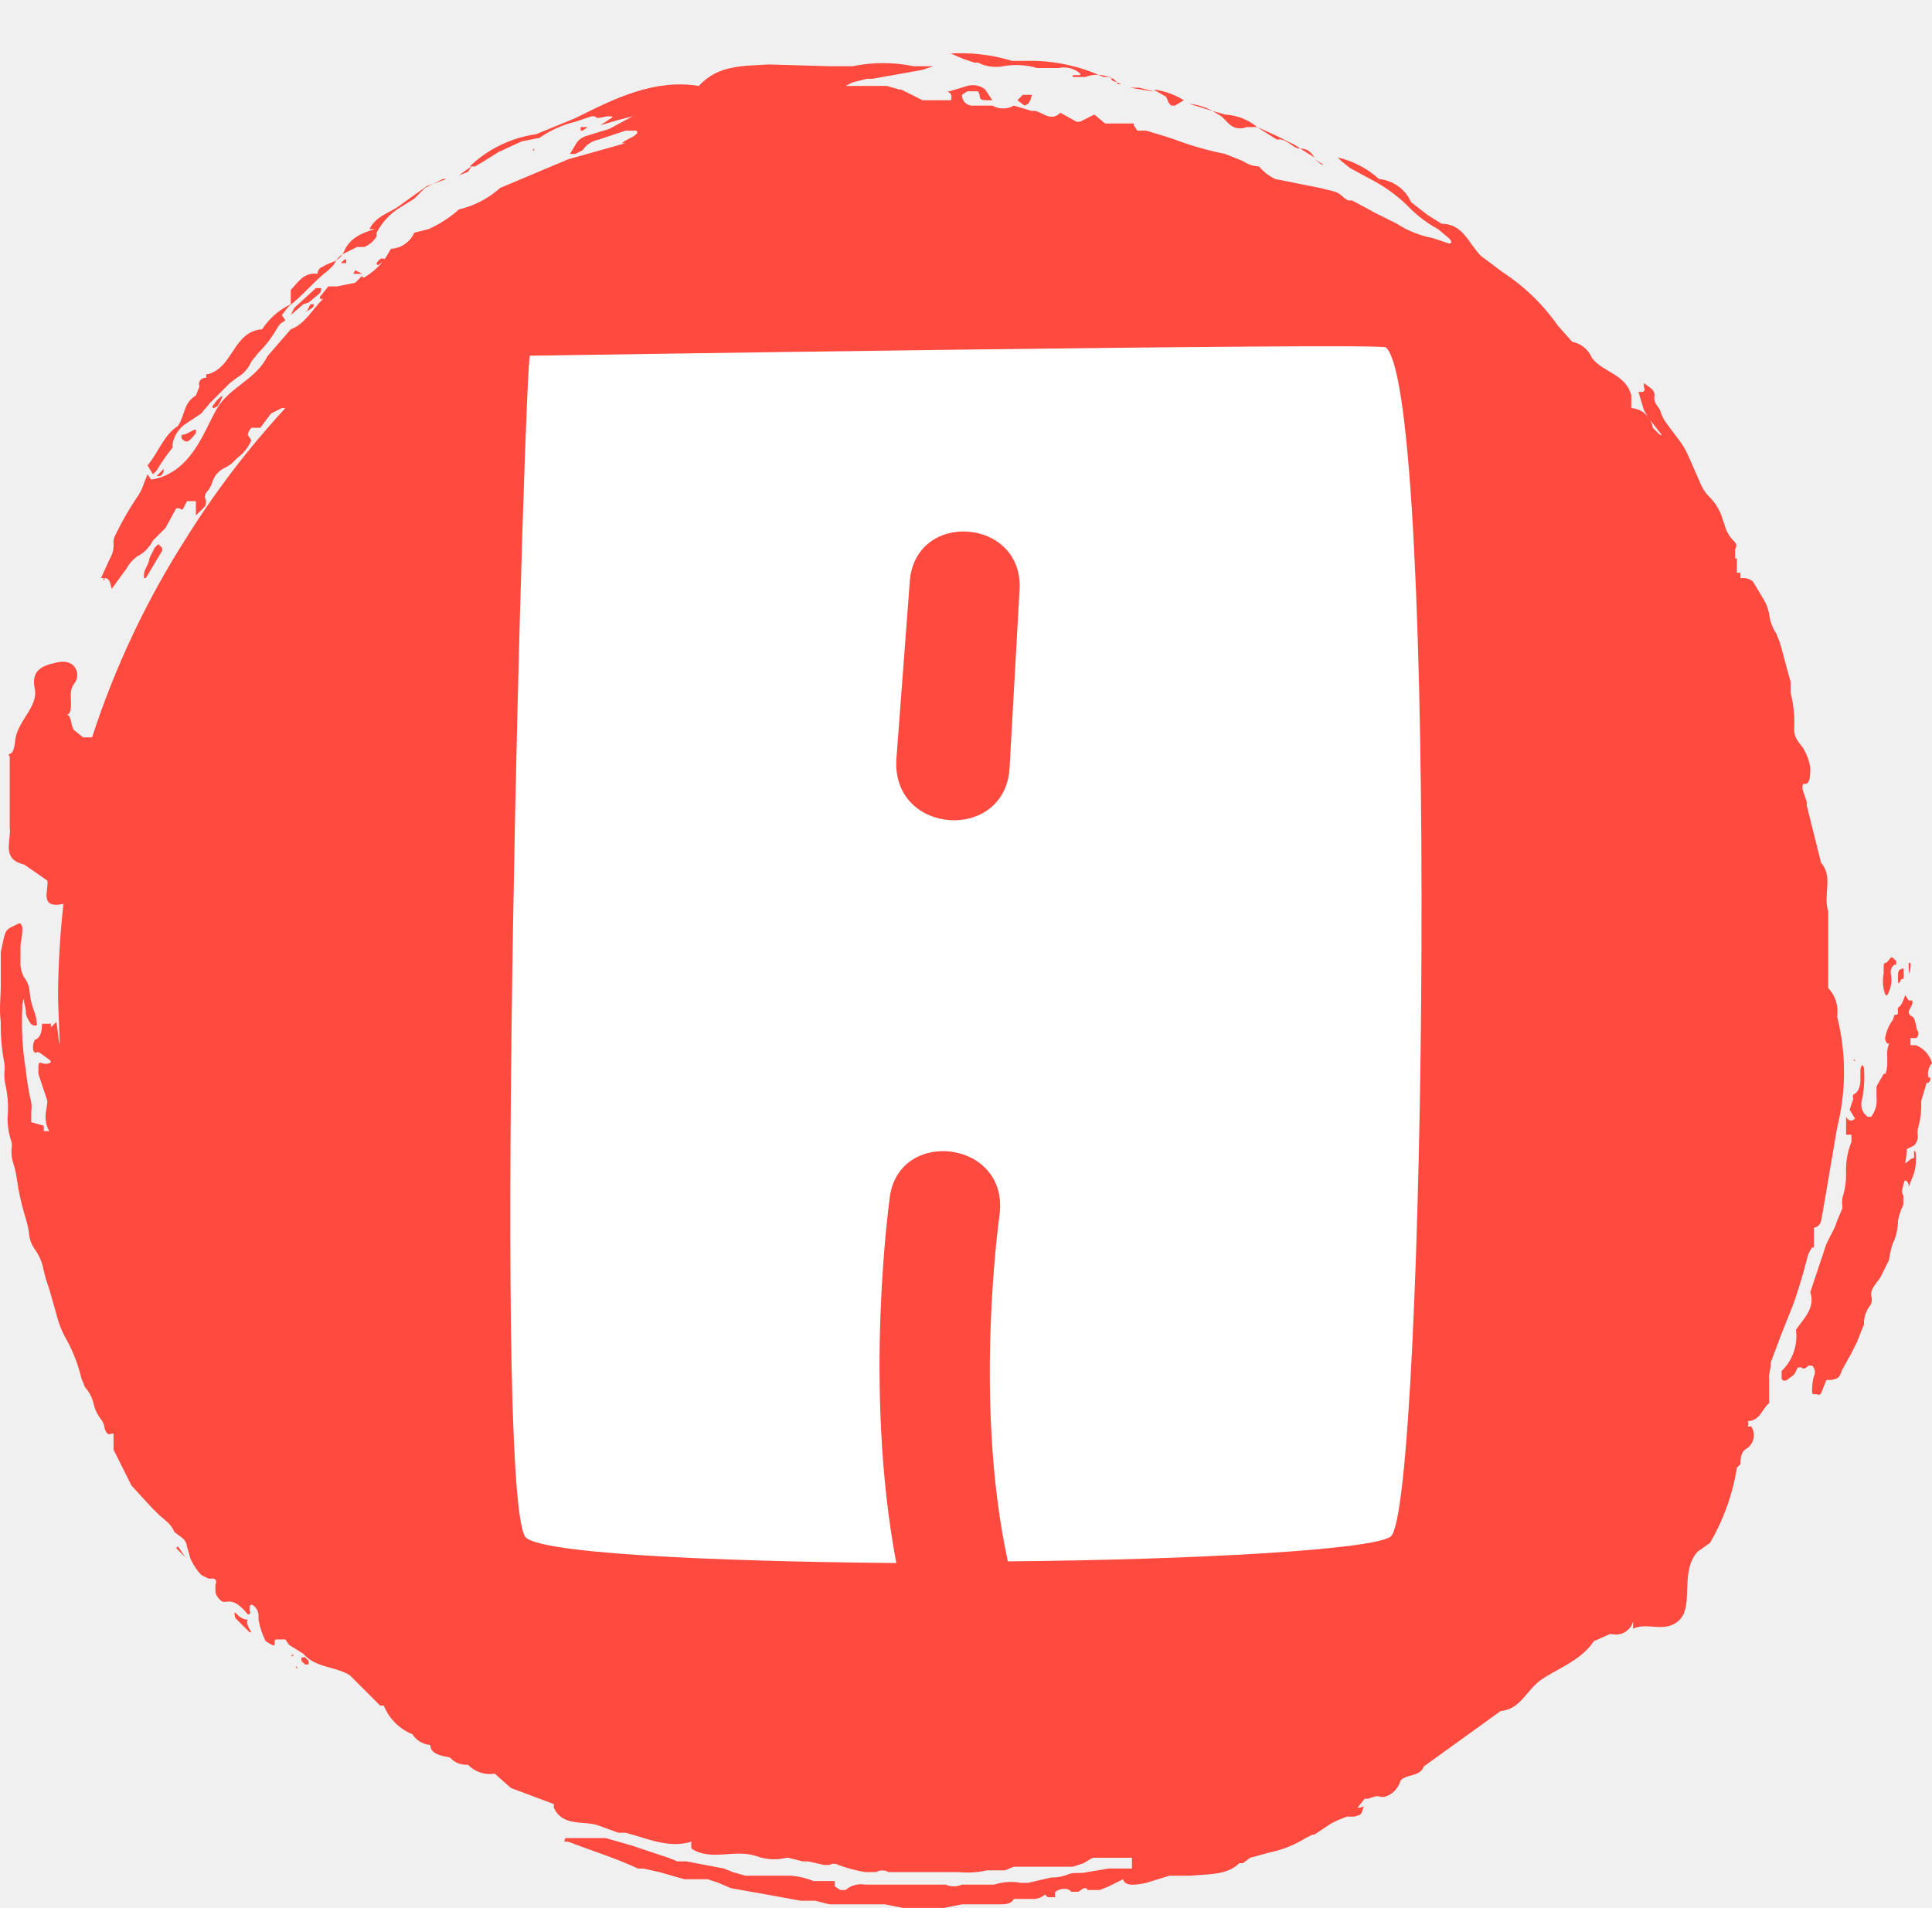
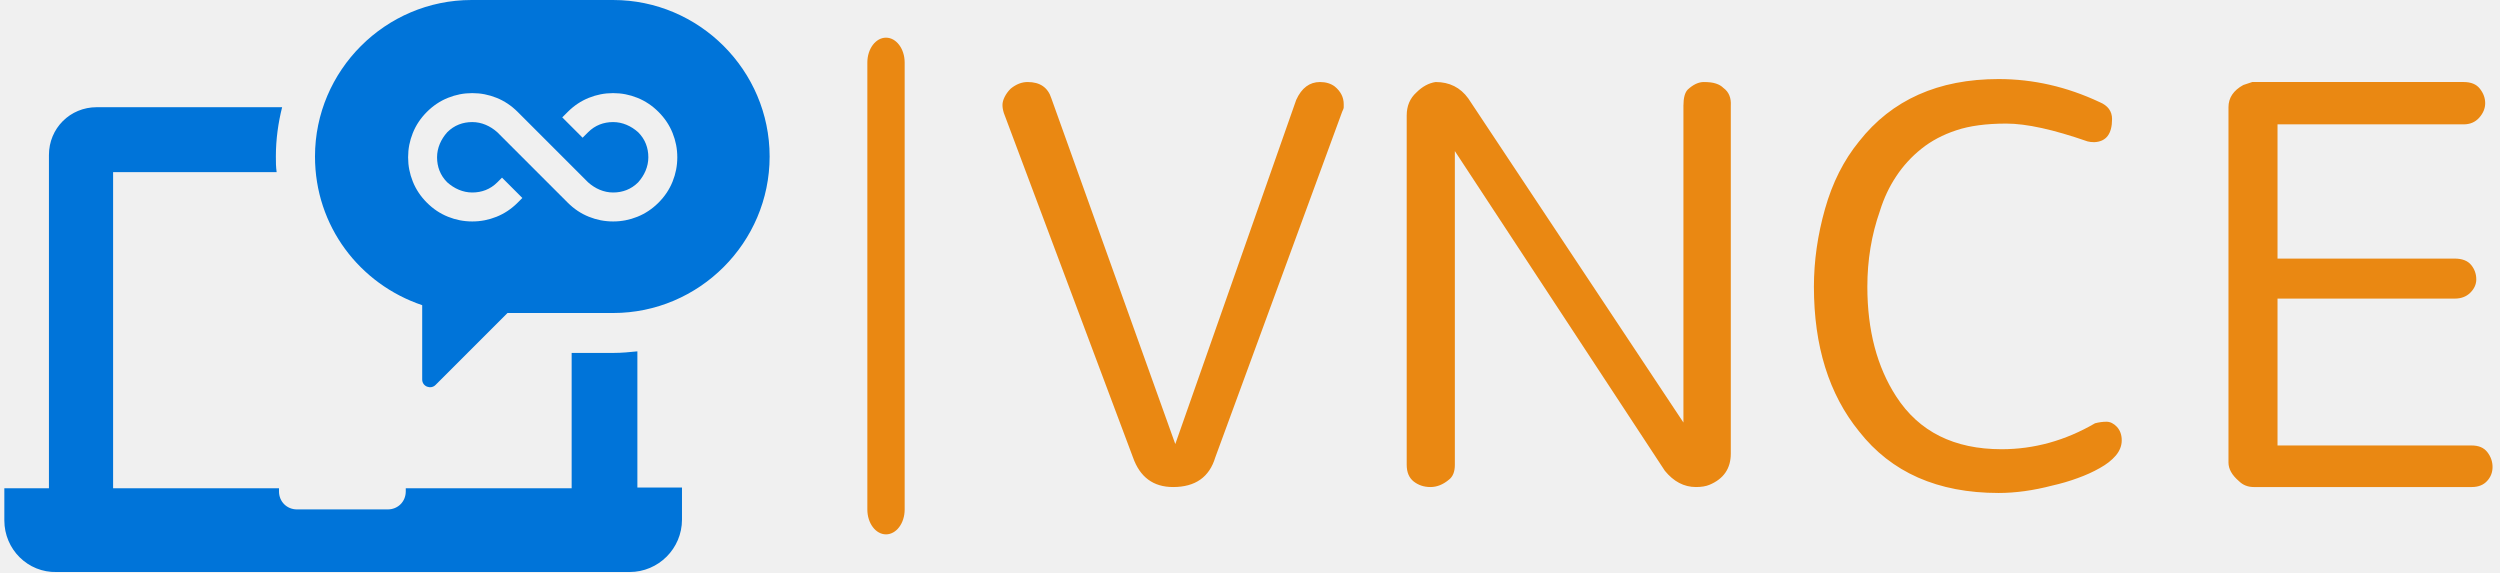
- <svg xmlns="http://www.w3.org/2000/svg" width="308.761" height="304.916" viewBox="0 0 106.008 104.687" class="css-1j8o68f" version="1.1" id="svg23">
-   <defs id="SvgjsDefs2684" />
-   <g id="SvgjsG2685" featurekey="rootContainer" transform="matrix(0.9820593,0,0,0.9820593,-0.05456052,0)" fill="#ff4a3f">
-     <g id="g17">
-       <path d="M19.8 15.3h.5l-.4-.2zm.5.1zm.8-.7c0 .1 0 .1.1.1l.4-.3c-.2-.1-.3-.1-.5.2zm.4-.2zm-4.1 2.3zm-.2.6l.3-.2c.1-.1.1-.2.1-.2h-.2l-.2.4c-.1-.1-.1 0 0 0zm2.2-2.9h-.1l-.2.2h.3zm-2.1 2.4l.6-.5c.1-.1.1-.2.1-.3h-.3l-1.2 1.1-.2.4.7-.6zm-1.1.8z" id="path3" />
-       <path d="M9.7 25v-.2a1.7 1.7 0 0 1 .7-1.1l.9-.6.5-.6.7-.7.4-.4.4-.3a1.9 1.9 0 0 0 .8-.9l.4-.5a5.9 5.9 0 0 0 1-1.3l.2-.3.3-.2-.2-.3.4-.5c.8-.6 1.4-1.4 2.2-2l.3-.3a1.4 1.4 0 0 1 .5-.6l.8-.4h.4a1.4 1.4 0 0 0 .7-.6V13a3.5 3.5 0 0 1 1.3-1.4l.8-.5.2-.2.4-.4 1-.5h.2l-1.1.4-1.4 1c-.6.5-1.4.6-1.8 1.4h.3c-.7.2-1.4.5-1.7 1.2s-.8.6-1.2.9a.4.4 0 0 0-.3.4c-.8-.1-1.1.5-1.5.9v.8a3.9 3.9 0 0 0-1.6 1.4c-1.6.1-1.6 2.1-3 2.5h-.1a.2.2 0 0 0 0 .2c-.3 0-.5.2-.4.5l-.2.5c-.7.4-.6 1.1-1 1.7-.8.5-1.1 1.5-1.7 2.2l.3.5.2-.2a11.6 11.6 0 0 1 .9-1.3zM53.9 3.3l.6.2h.2a2.2 2.2 0 0 0 1.4.2 4.1 4.1 0 0 1 1.9.1h1.2a1.4 1.4 0 0 1 1.2.3.1.1 0 0 1 0 .1H60a.1.1 0 0 0 0 .1h.7a1.8 1.8 0 0 1 1.3 0c.2 0 .1.1.2.2l.5.2h-.2c-.2-.4-.5-.4-.8-.4a9.7 9.7 0 0 0-4.3-.9h-.8A9.8 9.8 0 0 0 53 3h.2zm7.3 3.1zM50.3 4.7zm10.9 1.7h.2-.2zM19 14.7zm32.1-10zm17.6 2.2a.9.9 0 0 0 1 .2h.6a3.1 3.1 0 0 0-1.8-.7l-.7-.2.5.3zm-3.4-1.3c0 .1.1.2.2.3h.2l.5-.3a4.2 4.2 0 0 0-1.7-.6l.7.4zm7.4 2.7l.8.5c-.2-.3-.4-.5-.8-.5z" id="path5" />
-       <path d="M99 76.1l.6-1.6.6-1.5c.2-.5.6-1.8.8-2.6a1.7 1.7 0 0 1 .3-.7h.1v-1.1c.5-.1.4-.6.5-.9l.8-4.7a12.7 12.7 0 0 0 0-6.2 1.9 1.9 0 0 0-.5-1.6v-4.3c-.3-.9.3-1.9-.4-2.7L101 45a.4.4 0 0 0 0-.2l-.2-.6a.5.5 0 0 1 0-.4h.1c.3 0 .3-.5.3-.9a3 3 0 0 0-.4-1.1l-.3-.4a1.1 1.1 0 0 1-.2-.7 6.7 6.7 0 0 0-.2-2v-.6c-.2-.7-.4-1.5-.6-2.2l-.2-.5a2.5 2.5 0 0 1-.4-1.1 2.5 2.5 0 0 0-.3-.8l-.6-1a.8.8 0 0 0-.6-.2h-.1V32h-.2v-.8H97V31a.4.4 0 0 0 0-.1v-.2c.1-.2.1-.3-.1-.5a1.8 1.8 0 0 1-.4-.6l-.2-.6a2.9 2.9 0 0 0-.7-1.2 2.2 2.2 0 0 1-.5-.7l-.7-1.6a4.3 4.3 0 0 0-.6-1l-.6-.8a2.4 2.4 0 0 1-.4-.8l-.2-.3a.6.6 0 0 1-.1-.5.5.5 0 0 0-.2-.4l-.4-.3v.2c.1.2 0 .3-.1.3h-.2l.3 1 .3.5.7.9h-.1l-.2-.2-.2-.2a1.3 1.3 0 0 0-1.2-1.1v-.7c-.3-1.2-1.6-1.3-2.2-2.1a1.5 1.5 0 0 0-1.1-.9l-.8-.9a11.3 11.3 0 0 0-3.1-3l-.8-.6-.4-.3c-.7-.7-1-1.8-2.2-1.8l-.8-.5-.9-.7a2.2 2.2 0 0 0-1.8-1.3 5.1 5.1 0 0 0-2.3-1.2l.2.2.5.4 1.3.7a8.5 8.5 0 0 1 2.1 1.6 6.8 6.8 0 0 0 1.5 1.1l.6.5c.1.1.2.2.1.3H81l-.9-.3a5.6 5.6 0 0 1-2-.8l-1.2-.6-1.3-.7h-.2c-.3-.1-.4-.4-.8-.5l-.8-.2-2.5-.5a2.6 2.6 0 0 1-.9-.7 1.7 1.7 0 0 1-.9-.3l-1-.4a18.1 18.1 0 0 1-2.8-.8l-.6-.2-1-.3h-.5l-.2-.3v-.1h-1.6l-.6-.5-.4.2-.4.2h-.2l-.9-.5c-.6.6-1.1-.2-1.6-.1l-1-.3a1.2 1.2 0 0 1-1.2 0h-1.2a.6.6 0 0 1-.5-.6l.3-.2h.6a.7.7 0 0 1 .1.3c0 .2.2.2.5.2h.2l-.4-.6a1.1 1.1 0 0 0-1-.2l-1 .3H53c.3.2.2.3.2.5h-1.6l-.4-.2-.8-.4h-.1l-.7-.2h-2.3l.4-.2.8-.2h.3l1.7-.3 1.1-.2.6-.2h-1.1a8.4 8.4 0 0 0-3.4 0h-1.3L43 3.6c-1.4.1-2.8 0-3.9 1.2-2.5-.4-4.7.7-6.9 1.8l-2.2.9a6.7 6.7 0 0 0-3.7 1.8h.3l.5-.3.8-.5 1.3-.6 1-.2a6 6 0 0 1 2-.9l.9-.3h.2c.1.2.5 0 .7 0h.2c.1 0 .1.1 0 .1l-.6.4 1-.3.8-.2-1.3.7-1.3.4a1 1 0 0 0-.6.5l-.3.5h.3l.4-.2a1.4 1.4 0 0 1 .9-.6l1.5-.5h.5a.1.1 0 0 1 .1.2c-.2.2-.6.3-.8.5h.2l-3.2.9-3.8 1.6a5.2 5.2 0 0 1-2.3 1.2 6.6 6.6 0 0 1-1.7 1.1l-.8.2a1.5 1.5 0 0 1-1.3.9l-.3.5a3.7 3.7 0 0 1-1.2 1.1h-.1v-.1l-.2.2-.2.2-1 .2h-.5l-.4.5c-.1.1-.1.2 0 .2h.1c-.6.6-1 1.4-1.8 1.7L15 19.9c-.6 1.2-1.8 1.6-2.6 2.6s-1.4 3.9-3.9 4.3l-.2-.3-.2.5a2.7 2.7 0 0 1-.4.8 16.9 16.9 0 0 0-1.2 2.1.8.8 0 0 0-.1.5 1.4 1.4 0 0 1-.2.8l-.5 1.1h.2c.3 0 .3.3.4.6l.8-1.1a2.2 2.2 0 0 1 .6-.7 2 2 0 0 0 .9-.9l.3-.3.4-.4.6-1.1h.2c.1.1.1.1.2 0l.2-.4h.5v.8l.5-.5a.5.5 0 0 0 0-.5.4.4 0 0 1 .1-.3 1.5 1.5 0 0 0 .3-.5 1.3 1.3 0 0 1 .8-.9l.3-.2.3-.3a2.4 2.4 0 0 0 .8-1l-.2-.3c0-.1.1-.3.2-.4h.5l.6-.8.6-.3h.2a48.8 48.8 0 0 0-5.5 7.2h-.1.1a48.4 48.4 0 0 0-5.3 11.2h-.5l-.5-.4c-.2-.2-.1-.7-.4-.9h.1c.3-.5-.1-1.2.3-1.7s.1-1.4-.9-1.2-1.5.5-1.3 1.5-1 1.8-1.1 2.9-.5.5-.3.9v3.9c.1.8-.5 1.8.8 2.1l1.3.9c.1.5-.5 1.6.9 1.3a49.2 49.2 0 0 0-.3 5c0 1.1.1 2.2.1 3.3v-.4c-.1-.4-.1-.8-.2-1.3l-.3.3v-.2h-.5c0 .5-.1.8-.4.9a.9.9 0 0 0-.1.5c0 .1.1.3.2.2s.4.2.7.4-.2.3-.4.2-.2.1-.2.3v.3l.5 1.5c0 .3-.1.6-.1.9a1.7 1.7 0 0 0 .2.8h-.3v-.3l-.7-.2v-.6a1.5 1.5 0 0 0 0-.5 14.6 14.6 0 0 1-.3-1.8 16.6 16.6 0 0 1-.2-3.5.9.9 0 0 1 .1-.5v.2a2.9 2.9 0 0 1 .1.5.8.8 0 0 0 .1.4c.1.2.2.4.4.4s.1-.1.1-.2a2.1 2.1 0 0 0-.1-.5 4.2 4.2 0 0 1-.3-1.3 1.5 1.5 0 0 0-.3-.7 1.6 1.6 0 0 1-.2-.9v-.8c0-.3.1-.6.1-.9a.5.5 0 0 0-.1-.4h-.1c-.8.4-.7.2-1 1.6V55c0 .7-.1 1.4 0 2.1a10.8 10.8 0 0 0 .2 2.3 1.8 1.8 0 0 1 0 .5 3.1 3.1 0 0 0 .1.9 5.9 5.9 0 0 1 .1 1.3 3.9 3.9 0 0 0 .2 1.7 1.2 1.2 0 0 1 0 .4 2.1 2.1 0 0 0 .1.8 4.9 4.9 0 0 1 .2.9 14 14 0 0 0 .5 2.2 5 5 0 0 1 .2 1 1.7 1.7 0 0 0 .3.7 2.9 2.9 0 0 1 .5 1.2 8.5 8.5 0 0 0 .3 1l.4 1.4a5.4 5.4 0 0 0 .6 1.5 8.5 8.5 0 0 1 .8 2.1l.2.5a2.1 2.1 0 0 1 .5 1 2.1 2.1 0 0 0 .4.8 1 1 0 0 1 .2.5c.1.3.2.4.4.3h.1v.9l.5 1 .5 1 1.1 1.2.4.4c.3.3.7.5.9 1l.4.3a.7.7 0 0 1 .3.5l.2.7a3.3 3.3 0 0 0 .6.9l.4.2h.3a.2.2 0 0 1 .1.3 2.5 2.5 0 0 0 0 .5.9.9 0 0 0 .4.5h.2c.4-.1.8.2 1.2.7h.1c0-.1.1-.1 0-.2v-.2c0-.1.1-.2.2-.1a.7.7 0 0 1 .3.6v.2a4.3 4.3 0 0 0 .4 1.2c.5.3.5.3.5.1s0-.2.2-.2h.4l.2.3.8.5c.7.8 1.8.7 2.6 1.2l1.7 1.7h.2a2.9 2.9 0 0 0 1.6 1.6 1.3 1.3 0 0 0 1 .6c0 .5.6.6 1.1.7a1.2 1.2 0 0 0 .8.4h.2a1.7 1.7 0 0 0 1.5.5l.9.8 2.4.9v.2c.5 1.1 1.7.7 2.5 1l1.1.4h.4c1.2.3 2.4.9 3.7.5a.7.7 0 0 0 0 .4c1.1.7 2.4 0 3.6.4a2.9 2.9 0 0 0 1.7.1h.1l.8.2h.3l.9.2h.3a.5.5 0 0 1 .5 0 7.9 7.9 0 0 0 1.5.4h.6a.7.7 0 0 1 .7 0h3.9a5 5 0 0 0 1.6-.1h1l.5-.2H60l.6-.2.5-.3h2.2v.6H62l-1.2.2c-.4.1-.7 0-1 .1a2.4 2.4 0 0 1-1 .2l-1.3.3h-.4a3.1 3.1 0 0 0-1.5.1h-1.8a1.1 1.1 0 0 1-.9 0h-4.5a1.3 1.3 0 0 0-1.1.3H47l-.3-.2v-.3h-1.2a4.1 4.1 0 0 0-1.3-.3h-2.5l-.7-.2-.5-.2-2.1-.4h-.5l-.5-.2-2.1-.7-1.4-.4h-2.2c-.1 0-.1.1-.1.2h.2c1.3.5 2.6.9 3.9 1.5h.3l.9.2 1.4.4h1.3l.6.2.7.3 1.7.3 1.1.2 1.1.2h.8l.8.2h3.1l1 .2h2.3l1-.2H56c.4 0 .6-.1.7-.3h1a1 1 0 0 0 .8-.3c-.1.1 0 .1.1.2h.4v-.2c0-.1 0-.1.2-.2s.6-.1.7.1h.4l.3-.2c.2 0 .2 0 .2.1h.7l.5-.2.8-.4c.1.3.4.4 1.3.2l1.3-.4h1.2c.9-.1 2 0 2.7-.7h.2l.4-.3 1.1-.3a6.1 6.1 0 0 0 2-.8l.4-.2h.1l.9-.6.4-.2.5-.2h.4c.4-.1.4-.1.5-.4s0-.1-.2-.1h-.1l.4-.5h.2c.3-.1.5-.2.7-.1h.2a1.3 1.3 0 0 0 .9-.9c.3-.4 1.1-.2 1.3-.8l4.3-3.1c1.1-.1 1.4-1.1 2.2-1.7s2.3-1.1 3-2.2l.9-.4h.1a1 1 0 0 0 1.2-.7v.4c.8-.4 1.8.3 2.6-.5s0-2.7 1-3.8l.7-.5a12.1 12.1 0 0 0 1.5-4.2l.2-.2c0-.3 0-.7.4-.9a.9.9 0 0 0 .2-1.2h-.2a.3.3 0 0 0 0-.3c.7 0 .8-.7 1.2-1V77a.5.5 0 0 1 0-.2 3.8 3.8 0 0 0 .1-.7zM5.9 32.2z" id="path7" />
-       <path d="M26.4 9.3l-.3.2-.4.3.5-.2zm6.1-2h.1l.3-.2h-.4zm-2.6 1l-.1.1h.1v-.1zm-1.5 1.4zm1.3-.2zm-6.3 3.1zM9.2 26.2l-.4.4H9a.4.4 0 0 0 .2-.4zm3-3.5a2.1 2.1 0 0 0 .3-.6 1.5 1.5 0 0 0-.5.5c-.1.1-.1.2 0 .2zM11 24.2V24c-.2 0-.5.3-.8.3v.2c.3.3.4.2.8-.3zm3 66.2zM73.9 9.2h.1l-.5-.3zm-2.5-1.4c.5-.1.8.4 1.2.5h.1l-.3-.2-1-.5-1.1-.5.3.2zM52.8 3.1zm11.7 2h-.1l-1.2-.2h.5zm2 .7l1.3.4a3.3 3.3 0 0 0-1.3-.4zm-9 0a1 1 0 0 0 .2-.5h-.5l-.3.3.4.3zm9 1.6zM49.9 4.2zm2.9.7zM48.5 4zm13.8 2.1a.5.5 0 0 0 0 .1zm44.8 52.3h-.3V58h.3c.1 0 .2-.3.1-.4s-.1-.7-.3-.8a.3.3 0 0 1-.2-.3l.2-.4a.4.4 0 0 0 0-.2h-.2l-.2-.3c-.1.3-.2.6-.4.7a.5.5 0 0 0 0 .2c0 .1 0 .2-.1.2h-.1a1.1 1.1 0 0 1-.1.3 2.3 2.3 0 0 0-.4.9.4.4 0 0 0 .1.4h.1a1.7 1.7 0 0 0-.1.8v.4a1.8 1.8 0 0 1-.1.5h-.1l-.4.7v.6a1.5 1.5 0 0 1-.3 1.1h-.2l-.2-.2a.9.9 0 0 1-.1-.8 6.5 6.5 0 0 0 .1-1.7c0-.1-.1-.2-.1-.2a.5.5 0 0 0-.1.3v.6c0 .2-.1.6-.3.7s-.1.2-.1.3l-.2.6.3.5c-.2.2-.4.1-.5-.1v1h.3v.4a4.2 4.2 0 0 0-.3 1.4 3.3 3.3 0 0 0 0 .4 4 4 0 0 1-.2 1.3 2 2 0 0 0 0 .6l-.3.7a3.2 3.2 0 0 1-.3.7l-.3.6-.9 2.7c.3.9-.4 1.5-.8 2.1a2.7 2.7 0 0 1-.8 2.3v.4c0 .1.1.2.3.1l.4-.3.2-.4h.2c.1.1.2.1.4-.1h.2a.5.5 0 0 1 .1.6 2.9 2.9 0 0 0-.1.8c0 .1 0 .2.1.2h.2c.1.1.2 0 .3-.3l.2-.5h.3c.4-.1.4-.1.6-.6l.5-.9.3-.6.4-1a1.6 1.6 0 0 1 .3-1 .6.6 0 0 0 .1-.6c0-.2 0-.3.2-.6l.3-.4.5-1a4.7 4.7 0 0 1 .2-.9 3 3 0 0 0 .3-1.3 3.8 3.8 0 0 1 .3-.9v-.5c-.1-.2-.1-.2 0-.6s.1-.2.2-.2a.4.4 0 0 1 .1.3l.2-.5a2.3 2.3 0 0 0 .2-.9v-.3c0-.1 0-.3-.1-.3v.4c-.2 0-.3.2-.5.3a6.4 6.4 0 0 0 .1-.8l.4-.2a.7.7 0 0 0 .2-.6 1.4 1.4 0 0 1 0-.3 4.8 4.8 0 0 0 .2-1.4v-.2l.3-1h.1a.3.3 0 0 0 .1-.3h-.1a.9.9 0 0 1 .2-.8 1.5 1.5 0 0 0-.9-1zm-1.2 7.8zm-.2-9.9zm0 0zM9.1 30.8a.3.3 0 0 0 0-.2l-.2-.2-.2.2-.3.6c0 .3-.3.6-.3.9v.2h.1zm96.3 24.8h.1a1.7 1.7 0 0 0 .2-1.2.5.5 0 0 1 .2-.5h.1v-.2l-.2-.2h-.1c-.1.1-.2.3-.3.3s-.1.1-.1.3v.3a2.2 2.2 0 0 0 .1 1.2zM13.2 90.1c-.1 0 0 .2 0 .3l.8.8h.1c-.2-.3-.3-.6-.2-.7a.9.9 0 0 1-.5-.2zm.8.3zm92.3-35.7h.1a2 2 0 0 0 0-.6c-.3.1-.3.1-.3.6s.1.1.2 0z" id="path9" />
-       <path d="M106.7 62a.6.6 0 0 0 .1-.5c0-.1-.1-.2-.1-.1h-.2v.2c0 .4.1.5.2.4zm.1-8.2h-.1v.6a1 1 0 0 0 .1-.6zM17.1 92.6h-.2v.2l.2.2h.2v-.2zm86.6-33.3c0-.1 0-.1-.1-.1zM9.9 86.5l.5.5-.4-.6z" id="path11" />
-       <circle cx="10.5" cy="87.1" transform="rotate(-24.8 10.4 87.159)" id="circle13" />
-       <path d="M9.7 30.1h-.1v.2-.2h.1zm83.2-6.6l-.2-.3h-.1zm-14.7 77.1zM5.9 32.2zm-.1.2a.3.3 0 0 0 .1-.2v.2zm1.9-4.9zM61.5 2.4zm42.8 58.2v.1-.1zM16.4 92.5h-.1c.1.1.2 0 .1-.1zm.2.7h.1l-.1-.1v.1zm73.9-71.3zm15.2 34.4zM14.6 91.7zm92.1-37zm-.8 11.4zM34.6 0z" id="path15" />
-     </g>
-   </g>
-   <g id="SvgjsG2686" featurekey="nameFeature-0" transform="matrix(2.284354,0,0,2.284354,27.98006,-5.60952)" fill="#ffffff">
-     <path d="M9.6 16.48 l-0.32 4.24 c-0.08 1.8 2.6 1.96 2.72 0.2 l0.24 -4.28 c0.12 -1.76 -2.56 -1.96 -2.64 -0.16 z M0.48 11 l0 0 c0.04 0 20.48 -0.32 20.56 -0.2 c1.28 1.12 0.96 27.8 0.12 28.56 c-0.4 0.32 -4.64 0.56 -9.2 0.6 c-0.84 -3.84 -0.2 -8.32 -0.2 -8.32 c0.24 -1.8 -2.44 -2.12 -2.64 -0.4 c0 0.04 -0.64 4.52 0.16 8.76 c-4.56 -0.04 -8.68 -0.24 -8.92 -0.64 c-0.8 -1.44 0 -28.28 0.12 -28.36 z" id="path20" />
+ <svg xmlns="http://www.w3.org/2000/svg" version="1.1" width="1000" height="229" viewBox="0 0 1000 229">
+   <g transform="matrix(1,0,0,1,-0.6060606,-0.09352201)">
+     <svg viewBox="0 0 396 91" data-background-color="#ffffff" preserveAspectRatio="xMidYMid meet" height="229" width="1000">
+       <g id="tight-bounds" transform="matrix(1,0,0,1,0.24,0.03716377)">
+         <svg viewBox="0 0 395.52 90.926" height="90.926" width="395.52">
+           <g>
+             <svg viewBox="0 0 660.409 151.821" height="90.926" width="395.52">
+               <g>
+                 <rect width="9.907" height="131.827" x="229.047" y="9.997" fill="#ea8812" opacity="1" stroke-width="0" stroke="transparent" fill-opacity="1" class="rect-bu-0" data-fill-palette-color="primary" rx="1%" id="bu-0" data-palette-color="#ea8812" />
+               </g>
+               <g transform="matrix(1,0,0,1,264.8885,20.98244)">
+                 <svg viewBox="0 0 395.52 109.856" height="109.856" width="395.52">
+                   <g>
+                     <svg viewBox="0 0 395.52 109.856" height="109.856" width="395.52">
+                       <g>
+                         <svg viewBox="0 0 395.52 109.856" height="109.856" width="395.52">
+                           <g transform="matrix(1,0,0,1,0,0)">
+                             <svg width="395.52" viewBox="0.92 -31.61 115.45 32.07" height="109.856" data-palette-color="#ea8812">
+                               <path d="M4.71-30.11L14.31-3.33 14.31-3.33 23.68-30Q24.31-31.38 25.52-31.38L25.52-31.38Q26.21-31.38 26.67-31.03L26.67-31.03Q27.36-30.46 27.36-29.66L27.36-29.66 27.36-29.43Q27.36-29.31 27.24-29.08L27.24-29.08 17.41-2.3Q16.72 0 14.14 0L14.14 0Q11.84 0 11.03-2.3L11.03-2.3 1.03-28.97Q0.92-29.31 0.92-29.6 0.92-29.89 1.09-30.23 1.26-30.57 1.55-30.86L1.55-30.86Q2.18-31.38 2.87-31.38L2.87-31.38Q4.31-31.38 4.71-30.11L4.71-30.11ZM32.24-1.72L32.24-28.79Q32.24-29.89 32.99-30.57L32.99-30.57Q33.68-31.26 34.48-31.38L34.48-31.38Q36.09-31.38 37.01-30.11L37.01-30.11 53.68-5 53.68-29.54Q53.68-30.46 54.02-30.8L54.02-30.8Q54.65-31.38 55.26-31.38 55.86-31.38 56.2-31.26 56.55-31.15 56.78-30.92L56.78-30.92Q57.41-30.46 57.35-29.54L57.35-29.54 57.35-2.59Q57.35-0.86 55.69-0.17L55.69-0.17Q55.28 0 54.65 0L54.65 0Q53.27 0 52.24-1.26L52.24-1.26 35.97-26.03 35.97-1.72Q35.97-0.92 35.51-0.57L35.51-0.57Q34.83 0 34.08 0 33.33 0 32.78-0.43 32.24-0.86 32.24-1.72L32.24-1.72ZM63.79-15.52L63.79-15.52Q63.79-18.51 64.65-21.55 65.51-24.6 67.29-26.78L67.29-26.78Q71.09-31.61 78.1-31.61L78.1-31.61Q82.12-31.61 85.91-29.83L85.91-29.83Q86.89-29.43 86.89-28.51L86.89-28.51Q86.89-26.78 85.51-26.72L85.51-26.72Q85.22-26.72 84.99-26.78L84.99-26.78Q81.03-28.16 78.7-28.16 76.37-28.16 74.82-27.64 73.27-27.13 72.12-26.21 70.97-25.29 70.17-24.08 69.36-22.87 68.9-21.38L68.9-21.38Q67.93-18.62 67.93-15.52L67.93-15.52Q67.93-10.46 70.17-7.01L70.17-7.01Q72.81-2.93 78.33-2.93L78.33-2.93Q82.12-2.93 85.57-4.94L85.57-4.94Q86.03-5.06 86.46-5.06 86.89-5.06 87.27-4.66 87.64-4.25 87.64-3.62 87.64-2.99 87.18-2.44 86.72-1.9 85.94-1.47 85.17-1.03 84.22-0.69 83.27-0.34 82.24-0.11L82.24-0.11Q80.05 0.46 78.1 0.46L78.1 0.46Q71.03 0.46 67.29-4.31L67.29-4.31Q63.79-8.62 63.79-15.52ZM114.76 0L97.87 0Q97.18 0 96.72-0.46L96.72-0.46Q95.91-1.15 95.91-1.9L95.91-1.9 95.91-29.43Q95.91-30.52 97.06-31.15L97.06-31.15Q97.41-31.26 97.75-31.38L97.75-31.38 114.13-31.38Q114.99-31.38 115.39-30.86 115.8-30.34 115.8-29.74 115.8-29.14 115.34-28.62 114.88-28.1 114.13-28.1L114.13-28.1 99.71-28.1 99.71-17.7 113.44-17.7Q114.3-17.7 114.71-17.21 115.11-16.72 115.11-16.09L115.11-16.09Q115.11-15.52 114.65-15.06 114.19-14.6 113.44-14.6L113.44-14.6 99.71-14.6 99.71-3.22 114.76-3.22Q115.57-3.22 115.97-2.7 116.37-2.18 116.37-1.55 116.37-0.92 115.94-0.46 115.51 0 114.76 0L114.76 0Z" opacity="1" transform="matrix(1,0,0,1,0,0)" fill="#ea8812" class="undefined-text-0" data-fill-palette-color="primary" id="text-0" />
+                             </svg>
+                           </g>
+                         </svg>
+                       </g>
+                     </svg>
+                   </g>
+                 </svg>
+               </g>
+               <g>
+                 <svg viewBox="0 0 203.113 151.821" height="151.821" width="203.113">
+                   <g>
+                     <svg version="1.1" x="0" y="0" viewBox="1.1 13.4 97.8 73.102" enable-background="new 0 0 100 100" xml:space="preserve" height="151.821" width="203.113" class="icon-icon-0" data-fill-palette-color="accent" id="icon-0">
+                       <path d="M1.1 79.9v-4.1h5.4 0.3V33.2c0-3.4 2.7-6.1 6.1-6.1h23.7c-0.5 2-0.8 4.1-0.8 6.3 0 0.7 0 1.3 0.1 2H15v40.4h21.2v0.4c0 1.3 1 2.3 2.3 2.3h11.6c1.3 0 2.3-1 2.3-2.3v-0.4h21.2V58.5H79c1 0 2-0.1 3-0.2v17.4h0.3 5.4v4.1c0 3.7-3 6.7-6.7 6.7h-6.4H14.2 7.8C4.1 86.6 1.1 83.6 1.1 79.9zM40.8 33.4c0-11 9-20 20-20h18.1c11 0 20 9 20 20 0 11-9 20-20 20H65.4l-9.2 9.2c-0.6 0.6-1.7 0.2-1.7-0.7v-9.5C46.5 49.7 40.8 42.3 40.8 33.4zM52.7 33.5c0 1.1 0.2 2.1 0.6 3.1 0.4 1 1 1.9 1.8 2.7 0.8 0.8 1.7 1.4 2.7 1.8 1 0.4 2 0.6 3.1 0.6 1.1 0 2.1-0.2 3.1-0.6 1-0.4 1.9-1 2.7-1.8l0.6-0.6-2.6-2.6-0.6 0.6c-0.9 0.9-2 1.3-3.2 1.3-1.2 0-2.3-0.5-3.2-1.3-0.9-0.9-1.3-2-1.3-3.2s0.5-2.3 1.3-3.2c0.9-0.9 2-1.3 3.2-1.3 1.2 0 2.3 0.5 3.2 1.3l3.2 3.2 5.8 5.8c0.8 0.8 1.7 1.4 2.7 1.8 1 0.4 2 0.6 3.1 0.6 1.1 0 2.1-0.2 3.1-0.6 1-0.4 1.9-1 2.7-1.8 0.8-0.8 1.4-1.7 1.8-2.7 0.4-1 0.6-2 0.6-3.1 0-1.1-0.2-2.1-0.6-3.1-0.4-1-1-1.9-1.8-2.7-0.8-0.8-1.7-1.4-2.7-1.8-1-0.4-2-0.6-3.1-0.6-1.1 0-2.1 0.2-3.1 0.6-1 0.4-1.9 1-2.7 1.8l-0.7 0.7L75 31l0.7-0.7c0.9-0.9 2-1.3 3.2-1.3 1.2 0 2.3 0.5 3.2 1.3 0.9 0.9 1.3 2 1.3 3.2s-0.5 2.3-1.3 3.2c-0.9 0.9-2 1.3-3.2 1.3-1.2 0-2.3-0.5-3.2-1.3l-1.3-1.3-7.7-7.7c-0.8-0.8-1.7-1.4-2.7-1.8-1-0.4-2-0.6-3.1-0.6-1.1 0-2.1 0.2-3.1 0.6-1 0.4-1.9 1-2.7 1.8-0.8 0.8-1.4 1.7-1.8 2.7C52.9 31.4 52.7 32.4 52.7 33.5z" fill="#0074d9" data-fill-palette-color="accent" />
+                     </svg>
+                   </g>
+                 </svg>
+               </g>
+             </svg>
+           </g>
+           <defs />
+         </svg>
+         <rect width="395.52" height="90.926" fill="none" stroke="none" visibility="hidden" />
+       </g>
+     </svg>
  </g>
</svg>
